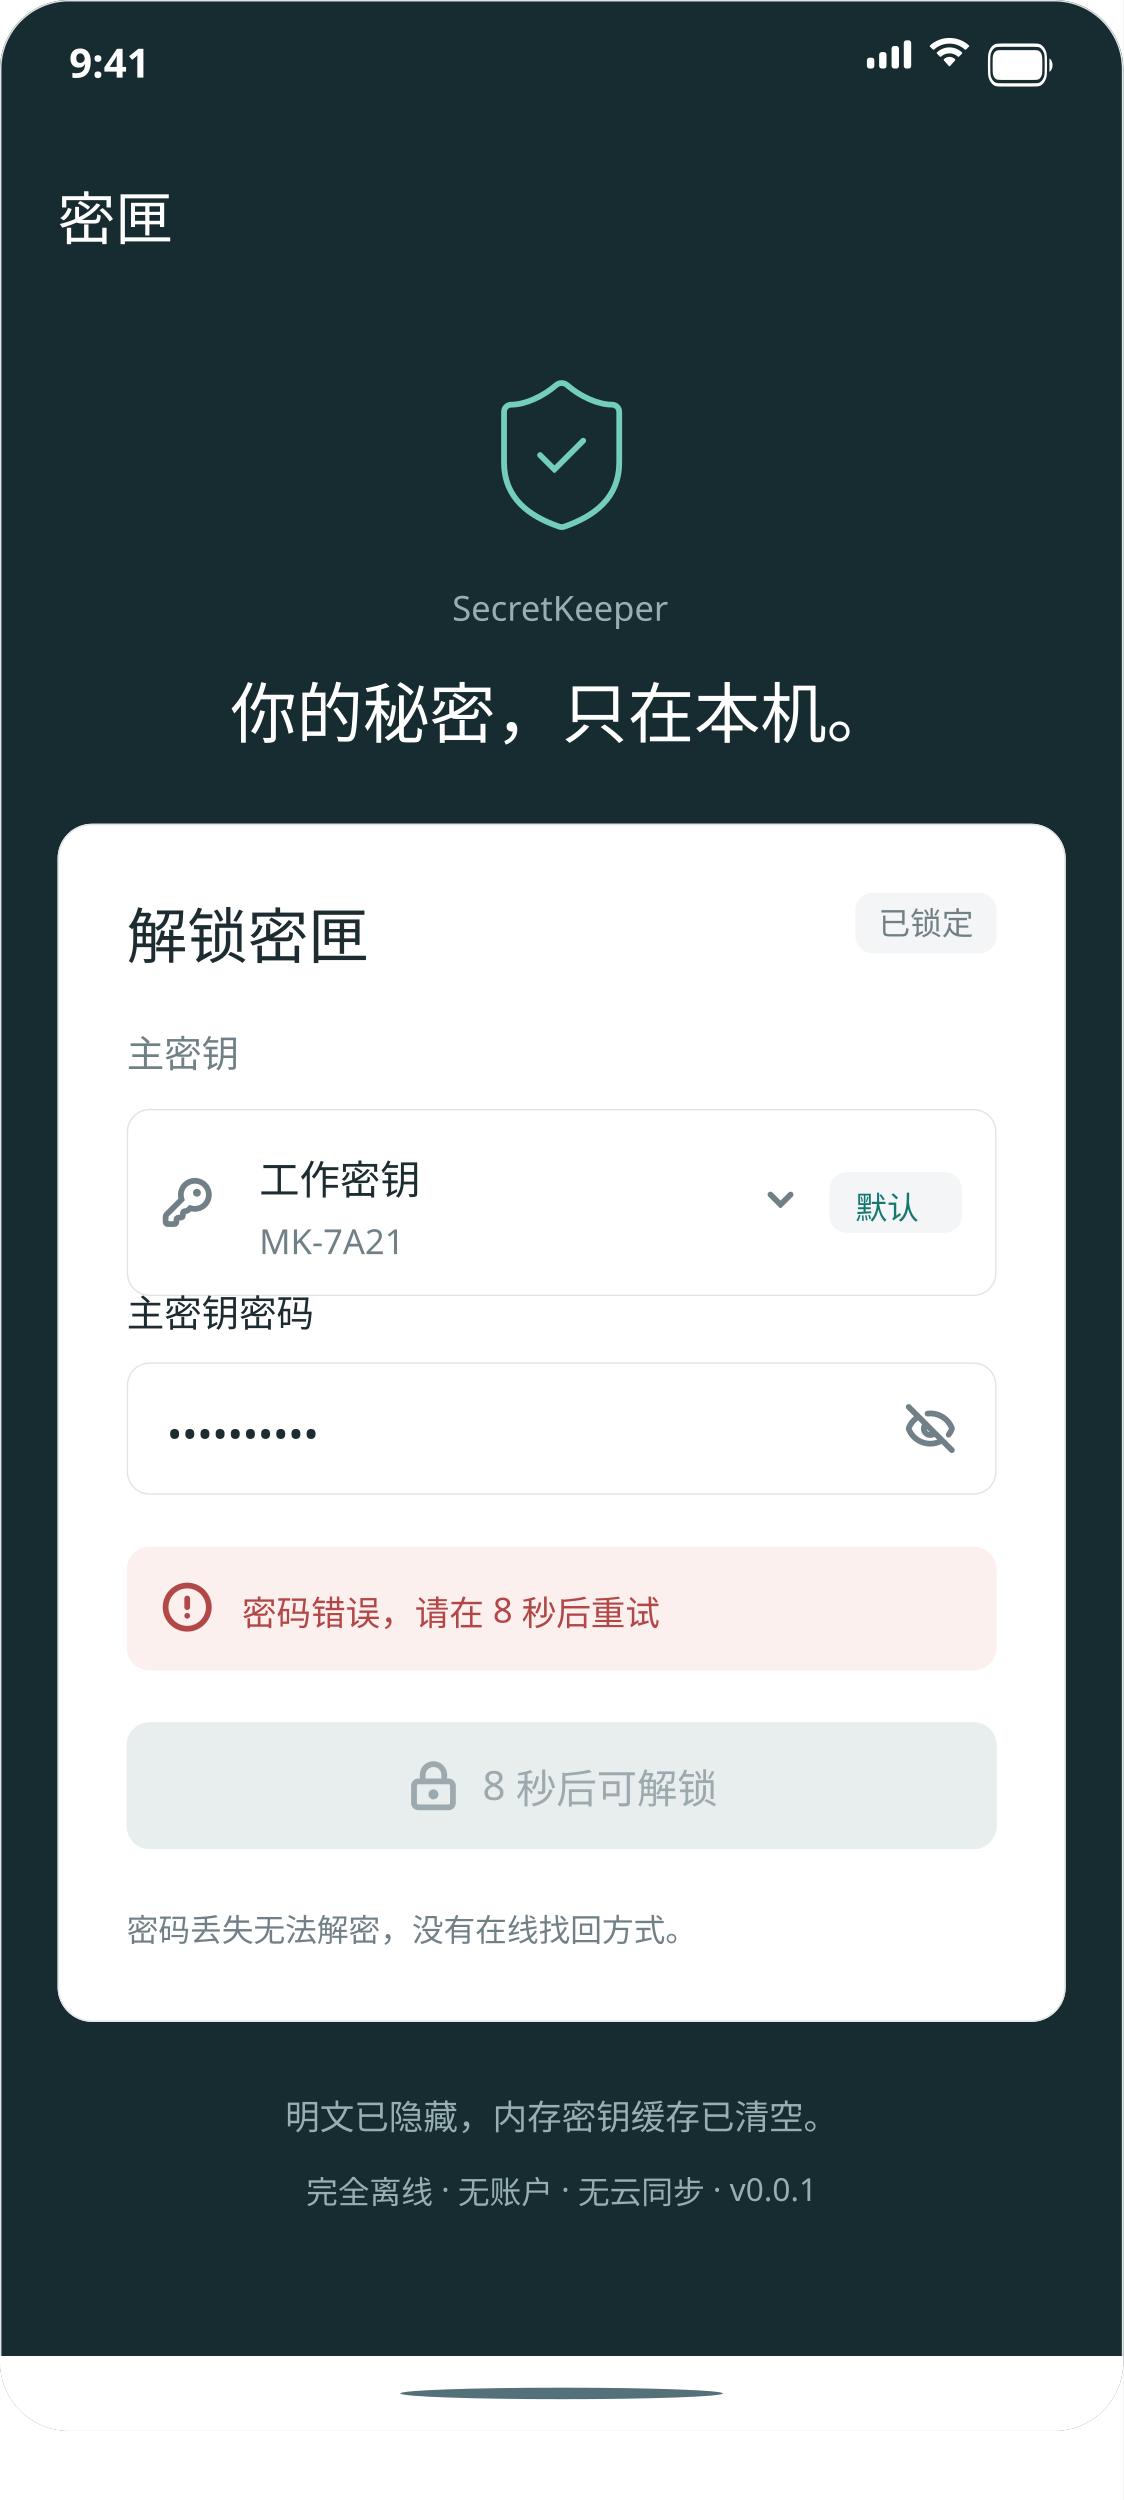
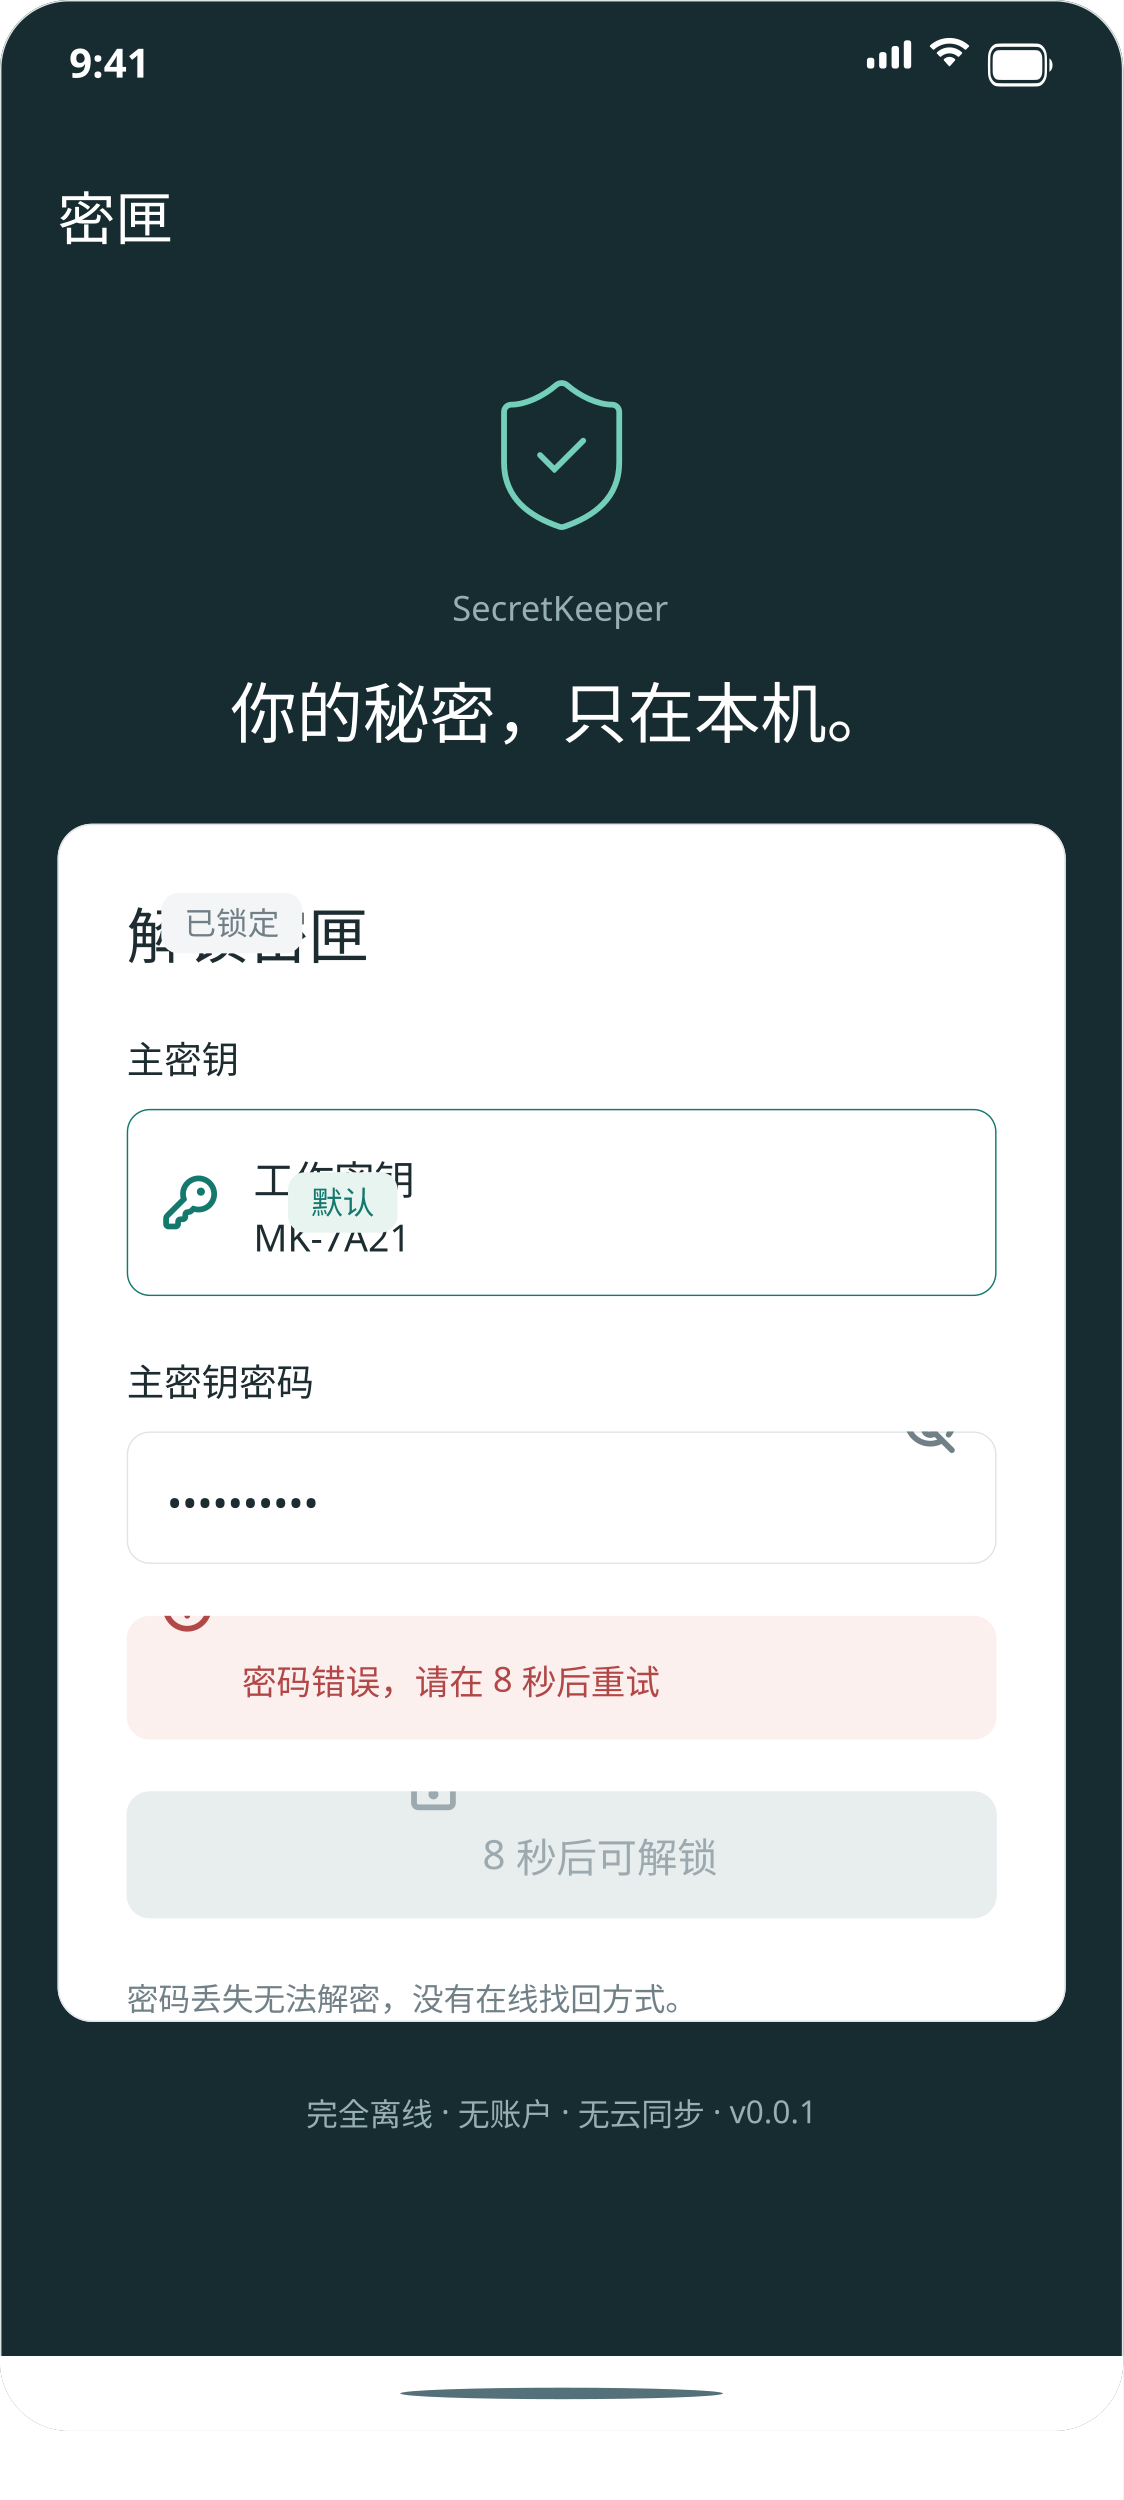
<svg xmlns="http://www.w3.org/2000/svg" width="390" height="868" viewBox="0 0 390 868">
  <defs>
-     <clipPath id="clip-327821x910">
+     <clipPath id="clip-327821x906">
      <rect x="0" y="0" width="390" height="844" rx="24" />
    </clipPath>
-     <clipPath id="clip-327835x928">
+     <clipPath id="clip-327835x924">
      <rect x="20" y="286" width="350" height="416" rx="12" />
    </clipPath>
-     <clipPath id="clip-327838x931">
-       <rect x="297" y="310" width="49" height="21" rx="6" />
+     <clipPath id="clip-327838x927">
+       <rect x="56" y="310" width="49" height="21" rx="6" />
    </clipPath>
-     <clipPath id="clip-skr53719378x935">
+     <clipPath id="clip-328094x931">
      <rect x="44" y="385" width="302" height="65" rx="8" />
    </clipPath>
-     <clipPath id="clip-skr29319596x940">
-       <rect x="288" y="407" width="46" height="21" rx="6" />
+     <clipPath id="clip-328099x937">
+       <rect x="100" y="407" width="38" height="21" rx="6" />
    </clipPath>
-     <clipPath id="clip-327846x946">
-       <rect x="44" y="473" width="302" height="46" rx="8" />
+     <clipPath id="clip-327846x943">
+       <rect x="44" y="497" width="302" height="46" rx="8" />
    </clipPath>
-     <clipPath id="clip-327849x950">
-       <rect x="44" y="537" width="302" height="43" rx="8" />
+     <clipPath id="clip-327849x947">
+       <rect x="44" y="561" width="302" height="43" rx="8" />
    </clipPath>
-     <clipPath id="clip-327853x955">
-       <rect x="44" y="598" width="302" height="44" rx="8" />
+     <clipPath id="clip-327853x952">
+       <rect x="44" y="622" width="302" height="44" rx="8" />
    </clipPath>
-     <clipPath id="clip-327861x964">
+     <clipPath id="clip-327861x960">
      <rect x="139" y="829" width="112" height="4" rx="100" />
    </clipPath>
  </defs>
  <rect width="390" height="868" fill="#FFFFFF" />
-   <g clip-path="url(#clip-327821x910)">
+   <g clip-path="url(#clip-327821x906)">
    <rect x="0" y="0" width="390" height="844" rx="24" fill="#172C31" stroke="#DFE5E7" stroke-width="1" />
    <rect x="0" y="0" width="390" height="44" rx="0" fill="none" />
    <text font-family="Noto Sans SC, sans-serif" font-size="14" font-weight="700" fill="#FFFFFF" text-anchor="start" x="24" y="26.94">9:41</text>
    <rect x="301" y="10.5" width="65" height="23" rx="0" fill="none" />
    <rect x="301" y="10.5" width="16" height="16" rx="0" fill="none" />
    <path d="M15.36 0.917C15.36 0.411 14.978 0 14.507 0L13.653 0C13.182 0 12.8 0.411 12.8 0.917L12.8 8.865C12.8 9.372 13.182 9.782 13.653 9.782L14.507 9.782C14.978 9.782 15.36 9.372 15.36 8.865L15.36 0.917ZM9.413 1.956L10.266 1.956C10.737 1.956 11.119 2.377 11.119 2.896L11.119 8.843C11.119 9.362 10.737 9.782 10.266 9.782L9.413 9.782C8.941 9.782 8.559 9.362 8.559 8.843L8.559 2.896C8.559 2.377 8.941 1.956 9.413 1.956ZM5.947 4.076L5.094 4.076C4.623 4.076 4.241 4.502 4.241 5.027L4.241 8.831C4.241 9.357 4.623 9.782 5.094 9.782L5.947 9.782C6.419 9.782 6.801 9.357 6.801 8.831L6.801 5.027C6.801 4.502 6.419 4.076 5.947 4.076ZM1.707 6.032L0.853 6.032C0.382 6.032 0 6.452 0 6.97L0 8.845C0 9.363 0.382 9.782 0.853 9.782L1.707 9.782C2.178 9.782 2.56 9.363 2.56 8.845L2.56 6.97C2.56 6.452 2.178 6.032 1.707 6.032Z" transform="translate(301,14.0088)" fill="#FFFFFF" />
    <rect x="322" y="10.5" width="16" height="16" rx="0" fill="none" />
    <path d="M6.857 1.973C8.847 1.973 10.76 2.711 12.202 4.034C12.311 4.136 12.485 4.134 12.591 4.031L13.629 3.02C13.684 2.967 13.714 2.896 13.713 2.822C13.713 2.748 13.682 2.677 13.627 2.625C9.842 -0.875 3.871 -0.875 0.086 2.625C0.032 2.677 0.001 2.748 6.29944e-06 2.822C-0.001 2.896 0.03 2.967 0.084 3.02L1.122 4.031C1.229 4.135 1.403 4.136 1.511 4.034C2.953 2.711 4.867 1.973 6.857 1.973ZM6.854 5.349C7.94 5.349 8.987 5.759 9.792 6.498C9.901 6.603 10.073 6.601 10.179 6.493L11.209 5.437C11.263 5.382 11.293 5.307 11.292 5.229C11.291 5.151 11.26 5.076 11.204 5.022C8.753 2.709 4.957 2.709 2.506 5.022C2.451 5.076 2.419 5.151 2.419 5.229C2.418 5.307 2.448 5.382 2.503 5.437L3.532 6.493C3.638 6.601 3.81 6.603 3.919 6.498C4.723 5.759 5.769 5.35 6.854 5.349ZM8.874 7.584C8.875 7.668 8.846 7.75 8.792 7.809L7.051 9.772C7 9.83 6.93 9.863 6.857 9.863C6.785 9.863 6.715 9.83 6.664 9.772L4.922 7.809C4.869 7.75 4.839 7.668 4.841 7.584C4.842 7.5 4.875 7.42 4.931 7.363C6.043 6.312 7.672 6.312 8.784 7.363C8.84 7.42 8.872 7.5 8.874 7.584Z" transform="translate(322.8,13.1688)" fill="#FFFFFF" />
    <rect x="343" y="10.5" width="23" height="23" rx="0" fill="none" />
    <path d="M15.196 0C16.881 0 17.723 0 18.385 0.394C19.227 0.895 19.896 1.833 20.254 3.011C20.535 3.938 20.536 5.117 20.536 7.475C20.536 9.833 20.535 11.012 20.254 11.939L20.184 12.157C19.812 13.233 19.174 14.086 18.385 14.556L18.258 14.626C17.614 14.95 16.775 14.95 15.196 14.95L5.339 14.95L4.223 14.944C3.245 14.926 2.647 14.851 2.151 14.556C1.362 14.086 0.724 13.233 0.352 12.157L0.282 11.939C0 11.012 0 9.833 0 7.475C0 5.265 8.81542e-05 4.09 0.232 3.188L0.282 3.011C0.617 1.906 1.227 1.013 1.995 0.493L2.151 0.394C2.647 0.099 3.245 0.024 4.223 0.006L5.339 0L15.196 0ZM5.339 1.15C4.486 1.15 3.887 1.15 3.419 1.196C2.958 1.241 2.684 1.326 2.472 1.452C1.826 1.836 1.312 2.557 1.037 3.461C0.947 3.758 0.886 4.141 0.854 4.786C0.822 5.442 0.821 6.28 0.821 7.475C0.821 8.67 0.822 9.508 0.854 10.164C0.886 10.809 0.947 11.192 1.037 11.489C1.312 12.393 1.826 13.114 2.472 13.498C2.684 13.624 2.958 13.709 3.419 13.754C3.887 13.8 4.486 13.8 5.339 13.8L15.196 13.8C16.05 13.8 16.648 13.8 17.117 13.754C17.578 13.709 17.851 13.624 18.063 13.498C18.709 13.114 19.224 12.393 19.498 11.489C19.588 11.192 19.649 10.809 19.681 10.164C19.714 9.508 19.714 8.67 19.714 7.475C19.714 6.28 19.714 5.442 19.681 4.786C19.649 4.141 19.588 3.758 19.498 3.461C19.224 2.557 18.709 1.836 18.063 1.452C17.851 1.326 17.578 1.241 17.117 1.196C16.648 1.15 16.05 1.15 15.196 1.15L5.339 1.15ZM15.607 2.3C16.757 2.3 17.332 2.3 17.771 2.613C18.158 2.889 18.472 3.329 18.669 3.87C18.893 4.485 18.893 5.29 18.893 6.9L18.893 8.05C18.893 9.66 18.893 10.465 18.669 11.08C18.472 11.621 18.158 12.061 17.771 12.337C17.332 12.65 16.757 12.65 15.607 12.65L4.929 12.65C3.779 12.65 3.204 12.65 2.764 12.337C2.378 12.061 2.064 11.621 1.867 11.08C1.643 10.465 1.643 9.66 1.643 8.05L1.643 6.9C1.643 5.29 1.643 4.485 1.867 3.87C2.064 3.329 2.378 2.889 2.764 2.613C3.204 2.3 3.779 2.3 4.929 2.3L15.607 2.3ZM21.357 5.175C22.018 5.572 22.448 6.496 22.448 7.519C22.448 8.542 22.018 9.464 21.357 9.861L21.357 5.175Z" transform="translate(343,15.1)" fill="#FFFFFF" />
    <rect x="0" y="44" width="390" height="64" rx="0" fill="none" />
    <text font-family="Noto Sans SC, sans-serif" font-size="20" font-weight="400" fill="#FFFFFF" text-anchor="start" x="20" y="83.2">密匣</text>
    <rect x="0" y="108" width="390" height="710" rx="0" fill="none" />
    <rect x="20" y="116" width="350" height="154" rx="0" fill="none" />
    <rect x="165" y="128" width="60" height="60" rx="0" fill="none" />
    <path d="M12.852 24.647C12.657 24.452 12.341 24.452 12.145 24.647C11.95 24.843 11.95 25.159 12.145 25.354L12.499 25.001L12.852 24.647ZM17.498 30.001L17.145 30.355L17.498 30.708L17.852 30.355L17.498 30.001ZM27.851 20.354C28.046 20.159 28.046 19.842 27.851 19.647C27.655 19.452 27.339 19.452 27.144 19.647L27.497 20.001L27.851 20.354ZM20.848 49.878L21.008 50.351L21.012 50.35L20.848 49.878ZM19.173 49.853L19.348 49.384L19.336 49.38L19.173 49.853ZM2.5 7.501L2.5 8.001L2.5 7.501ZM18.098 0.701L17.773 0.321L17.769 0.325L18.098 0.701ZM21.898 0.701L22.227 0.325L22.223 0.321L21.898 0.701ZM12.499 25.001L12.145 25.354L17.145 30.355L17.498 30.001L17.852 29.647L12.852 24.647L12.499 25.001ZM17.498 30.001L17.852 30.355L27.851 20.354L27.497 20.001L27.144 19.647L17.145 29.647L17.498 30.001ZM39.996 27.502L39.496 27.502C39.496 33.62 37.361 38.183 33.964 41.669C30.553 45.169 25.847 47.605 20.683 49.406L20.848 49.878L21.012 50.35C26.248 48.525 31.116 46.023 34.68 42.367C38.257 38.697 40.496 33.884 40.496 27.502L39.996 27.502ZM20.848 49.878L20.687 49.404C20.252 49.552 19.779 49.545 19.348 49.384L19.173 49.853L18.998 50.321C19.645 50.562 20.355 50.573 21.008 50.351L20.848 49.878ZM19.173 49.853L19.336 49.38C14.161 47.593 9.449 45.162 6.035 41.666C2.635 38.183 0.5 33.62 0.5 27.502L0 27.502L-0.5 27.502C-0.5 33.884 1.739 38.697 5.32 42.364C8.887 46.018 13.762 48.513 19.01 50.325L19.173 49.853ZM0 27.502L0.5 27.502L0.5 10.001L0 10.001L-0.5 10.001L-0.5 27.502L0 27.502ZM0 10.001L0.5 10.001C0.5 9.471 0.711 8.962 1.086 8.587L0.732 8.234L0.379 7.88C-0.184 8.443 -0.5 9.206 -0.5 10.001L0 10.001ZM0.732 8.234L1.086 8.587C1.461 8.212 1.969 8.001 2.5 8.001L2.5 7.501L2.5 7.001C1.704 7.001 0.941 7.317 0.379 7.88L0.732 8.234ZM2.5 7.501L2.5 8.001C7.661 8.001 14.023 4.926 18.427 1.078L18.098 0.701L17.769 0.325C13.474 4.077 7.337 7.001 2.5 7.001L2.5 7.501ZM18.098 0.701L18.423 1.081C18.862 0.706 19.421 0.5 19.998 0.5L19.998 0L19.998 -0.5C19.182 -0.5 18.393 -0.209 17.773 0.321L18.098 0.701ZM19.998 0L19.998 0.5C20.575 0.5 21.134 0.706 21.573 1.081L21.898 0.701L22.223 0.321C21.602 -0.209 20.814 -0.5 19.998 -0.5L19.998 0ZM21.898 0.701L21.569 1.078C25.998 4.951 32.335 8.001 37.496 8.001L37.496 7.501L37.496 7.001C32.658 7.001 26.546 4.102 22.227 0.325L21.898 0.701ZM37.496 7.501L37.496 8.001C38.027 8.001 38.535 8.212 38.91 8.587L39.264 8.234L39.617 7.88C39.055 7.317 38.292 7.001 37.496 7.001L37.496 7.501ZM39.264 8.234L38.91 8.587C39.285 8.962 39.496 9.471 39.496 10.001L39.996 10.001L40.496 10.001C40.496 9.206 40.18 8.443 39.617 7.88L39.264 8.234ZM39.996 10.001L39.496 10.001L39.496 27.502L39.996 27.502L40.496 27.502L40.496 10.001L39.996 10.001Z" transform="translate(175.002,132.998)" fill="none" stroke="#74CFBA" stroke-width="1" stroke-linecap="round" stroke-linejoin="round" />
    <text font-family="Noto Sans SC, sans-serif" font-size="12" font-weight="400" fill="#96AFB3" text-anchor="start" x="157" y="215.52">SecretKeeper</text>
    <text font-family="Noto Sans SC, sans-serif" font-size="23" font-weight="400" fill="#FFFFFF" text-anchor="middle" x="195" y="256.08">你的秘密，只在本机。</text>
-     <g clip-path="url(#clip-327835x928)">
+     <g clip-path="url(#clip-327835x924)">
      <rect x="20" y="286" width="350" height="416" rx="12" fill="#FFFFFF" stroke="#DFE5E7" stroke-width="1" />
      <rect x="44" y="310" width="302" height="28" rx="0" fill="none" />
      <text font-family="Noto Sans SC, sans-serif" font-size="21" font-weight="400" fill="#1D2C31" text-anchor="start" x="44" y="332.68">解锁密匣</text>
-       <g clip-path="url(#clip-327838x931)">
-         <rect x="297" y="310" width="49" height="21" rx="6" fill="#F3F5F6" />
-         <text font-family="Noto Sans SC, sans-serif" font-size="11" font-weight="400" fill="#718087" text-anchor="start" x="305" y="324.56">已锁定</text>
+       <g clip-path="url(#clip-327838x927)">
+         <rect x="56" y="310" width="49" height="21" rx="6" fill="#F3F5F6" />
+         <text font-family="Noto Sans SC, sans-serif" font-size="11" font-weight="400" fill="#718087" text-anchor="start" x="64" y="324.56">已锁定</text>
      </g>
      <rect x="44" y="356" width="302" height="94" rx="0" fill="none" />
-       <text font-family="Noto Sans SC, sans-serif" font-size="13" font-weight="400" fill="#718087" text-anchor="start" x="44" y="370.56">主密钥</text>
-       <g clip-path="url(#clip-skr53719378x935)">
-         <rect x="44" y="385" width="302" height="65" rx="8" fill="#FFFFFF" stroke="#DFE5E7" stroke-width="1" />
-         <rect x="56" y="408.5" width="18" height="18" rx="0" fill="none" />
-         <path d="M0.44 11.59L0.793 11.944L0.793 11.944L0.44 11.59ZM0 12.651L-0.5 12.651L-0.5 12.651L0 12.651ZM0 14.28L-0.5 14.28L0 14.28ZM6.88 10.53L6.88 11.03L6.88 11.03L6.88 10.53ZM7.94 10.09L7.587 9.737L7.587 9.737L7.94 10.09ZM8.551 9.48L8.715 9.007L8.419 8.904L8.197 9.126L8.551 9.48ZM5.55 6.479L5.904 6.833L6.126 6.611L6.023 6.315L5.55 6.479ZM0.44 11.59L0.086 11.237C-0.289 11.612 -0.5 12.12 -0.5 12.651L0 12.651L0.5 12.651C0.5 12.386 0.605 12.131 0.793 11.944L0.44 11.59ZM0 12.651L-0.5 12.651L-0.5 14.28L0 14.28L0.5 14.28L0.5 12.651L0 12.651ZM0 14.28L-0.5 14.28C-0.5 14.611 -0.368 14.929 -0.134 15.164L0.22 14.81L0.573 14.457C0.526 14.41 0.5 14.346 0.5 14.28L0 14.28ZM0.22 14.81L-0.134 15.164C0.101 15.398 0.419 15.53 0.75 15.53L0.75 15.03L0.75 14.53C0.684 14.53 0.62 14.504 0.573 14.457L0.22 14.81ZM0.75 15.03L0.75 15.53L3 15.53L3 15.03L3 14.53L0.75 14.53L0.75 15.03ZM3 15.03L3 15.53C3.332 15.53 3.65 15.398 3.884 15.164L3.531 14.81L3.177 14.457C3.13 14.504 3.067 14.53 3 14.53L3 15.03ZM3.531 14.81L3.884 15.164C4.119 14.929 4.25 14.611 4.25 14.28L3.75 14.28L3.25 14.28C3.25 14.346 3.224 14.41 3.177 14.457L3.531 14.81ZM3.75 14.28L4.25 14.28L4.25 13.53L3.75 13.53L3.25 13.53L3.25 14.28L3.75 14.28ZM3.75 13.53L4.25 13.53C4.25 13.463 4.277 13.4 4.324 13.353L3.97 12.999L3.616 12.646C3.382 12.88 3.25 13.198 3.25 13.53L3.75 13.53ZM3.97 12.999L4.324 13.353C4.37 13.306 4.434 13.28 4.5 13.28L4.5 12.78L4.5 12.28C4.169 12.28 3.851 12.412 3.616 12.646L3.97 12.999ZM4.5 12.78L4.5 13.28L5.25 13.28L5.25 12.78L5.25 12.28L4.5 12.28L4.5 12.78ZM5.25 12.78L5.25 13.28C5.582 13.28 5.9 13.148 6.134 12.914L5.781 12.56L5.427 12.207C5.38 12.254 5.317 12.28 5.25 12.28L5.25 12.78ZM5.781 12.56L6.134 12.914C6.369 12.679 6.501 12.361 6.501 12.03L6.001 12.03L5.501 12.03C5.501 12.096 5.474 12.16 5.427 12.207L5.781 12.56ZM6.001 12.03L6.501 12.03L6.501 11.28L6.001 11.28L5.501 11.28L5.501 12.03L6.001 12.03ZM6.001 11.28L6.501 11.28C6.501 11.213 6.527 11.15 6.574 11.103L6.22 10.749L5.867 10.396C5.632 10.63 5.501 10.948 5.501 11.28L6.001 11.28ZM6.22 10.749L6.574 11.103C6.621 11.056 6.684 11.03 6.751 11.03L6.751 10.53L6.751 10.03C6.419 10.03 6.101 10.161 5.867 10.396L6.22 10.749ZM6.751 10.53L6.751 11.03L6.88 11.03L6.88 10.53L6.88 10.03L6.751 10.03L6.751 10.53ZM6.88 10.53L6.88 11.03C7.41 11.03 7.919 10.819 8.294 10.444L7.94 10.09L7.587 9.737C7.399 9.924 7.145 10.03 6.88 10.03L6.88 10.53ZM7.94 10.09L8.294 10.444L8.904 9.833L8.551 9.48L8.197 9.126L7.587 9.737L7.94 10.09ZM8.551 9.48L8.386 9.952C9.536 10.352 10.787 10.351 11.935 9.947L11.77 9.476L11.604 9.004C10.669 9.332 9.651 9.333 8.715 9.007L8.551 9.48ZM11.77 9.476L11.935 9.947C13.084 9.544 14.061 8.763 14.708 7.732L14.284 7.466L13.861 7.201C13.335 8.04 12.539 8.676 11.604 9.004L11.77 9.476ZM14.284 7.466L14.708 7.732C15.355 6.701 15.633 5.481 15.496 4.272L14.999 4.328L14.502 4.384C14.614 5.368 14.387 6.362 13.861 7.201L14.284 7.466ZM14.999 4.328L15.496 4.272C15.359 3.062 14.816 1.935 13.956 1.074L13.602 1.428L13.248 1.782C13.949 2.482 14.391 3.4 14.502 4.384L14.999 4.328ZM13.602 1.428L13.956 1.074C13.095 0.214 11.968 -0.329 10.758 -0.466L10.702 0.031L10.646 0.528C11.63 0.639 12.548 1.081 13.248 1.782L13.602 1.428ZM10.702 0.031L10.758 -0.466C9.549 -0.603 8.329 -0.325 7.298 0.322L7.564 0.745L7.829 1.169C8.668 0.643 9.662 0.416 10.646 0.528L10.702 0.031ZM7.564 0.745L7.298 0.322C6.267 0.969 5.486 1.946 5.083 3.095L5.554 3.26L6.026 3.426C6.354 2.491 6.99 1.696 7.829 1.169L7.564 0.745ZM5.554 3.26L5.083 3.095C4.679 4.243 4.678 5.494 5.078 6.644L5.55 6.479L6.023 6.315C5.697 5.379 5.698 4.361 6.026 3.426L5.554 3.26ZM5.55 6.479L5.197 6.126L0.086 11.237L0.44 11.59L0.793 11.944L5.904 6.833L5.55 6.479ZM11.251 4.154L10.751 4.154C10.751 4.085 10.807 4.029 10.876 4.029L10.876 4.529L10.876 5.029C11.359 5.029 11.751 4.637 11.751 4.154L11.251 4.154ZM10.876 4.529L10.876 4.029C10.945 4.029 11.001 4.085 11.001 4.154L10.501 4.154L10.001 4.154C10.001 4.637 10.393 5.029 10.876 5.029L10.876 4.529ZM10.501 4.154L11.001 4.154C11.001 4.223 10.945 4.279 10.876 4.279L10.876 3.779L10.876 3.279C10.393 3.279 10.001 3.671 10.001 4.154L10.501 4.154ZM10.876 3.779L10.876 4.279C10.807 4.279 10.751 4.223 10.751 4.154L11.251 4.154L11.751 4.154C11.751 3.671 11.359 3.279 10.876 3.279L10.876 3.779Z" transform="translate(57.4994,409.971)" fill="none" stroke="#718087" stroke-width="1" stroke-linecap="round" stroke-linejoin="round" />
-         <text font-family="Noto Sans SC, sans-serif" font-size="14" font-weight="400" fill="#1D2C31" text-anchor="start" x="90" y="414.68">工作密钥</text>
-         <text font-family="Noto Sans SC, sans-serif" font-size="12" font-weight="400" fill="#718087" text-anchor="start" x="90" y="435.44">MK-7A21</text>
-         <g clip-path="url(#clip-skr29319596x940)">
-           <rect x="288" y="407" width="46" height="21" rx="6" fill="#F3F5F6" />
-           <text font-family="Noto Sans SC, sans-serif" font-size="11" font-weight="400" fill="#14786E" text-anchor="start" x="297" y="423.32">默认</text>
+       <text font-family="Noto Sans SC, sans-serif" font-size="13" font-weight="400" fill="#1D2C31" text-anchor="start" x="44" y="372.64">主密钥</text>
+       <g clip-path="url(#clip-328094x931)">
+         <rect x="44" y="385" width="302" height="65" rx="8" fill="#FFFFFF" stroke="#14786D" stroke-width="1" />
+         <rect x="56" y="407.5" width="20" height="20" rx="0" fill="none" />
+         <path d="M0.488 12.878L0.842 13.232L0.842 13.232L0.488 12.878ZM0 14.056L-0.5 14.056L-0.5 14.056L0 14.056ZM0 15.867L-0.5 15.867L0 15.867ZM7.644 11.7L7.644 12.2L7.644 12.2L7.644 11.7ZM8.822 11.211L8.469 10.858L8.469 10.858L8.822 11.211ZM9.501 10.533L9.665 10.061L9.369 9.957L9.147 10.179L9.501 10.533ZM6.167 7.199L6.521 7.553L6.743 7.331L6.639 7.035L6.167 7.199ZM0.488 12.878L0.135 12.524C-0.272 12.931 -0.5 13.482 -0.5 14.056L0 14.056L0.5 14.056C0.5 13.747 0.623 13.45 0.842 13.232L0.488 12.878ZM0 14.056L-0.5 14.056L-0.5 15.867L0 15.867L0.5 15.867L0.5 14.056L0 14.056ZM0 15.867L-0.5 15.867C-0.5 16.22 -0.36 16.559 -0.109 16.809L0.244 16.456L0.598 16.102C0.535 16.04 0.5 15.955 0.5 15.867L0 15.867ZM0.244 16.456L-0.109 16.809C0.141 17.059 0.48 17.2 0.833 17.2L0.833 16.7L0.833 16.2C0.745 16.2 0.66 16.165 0.598 16.102L0.244 16.456ZM0.833 16.7L0.833 17.2L3.334 17.2L3.334 16.7L3.334 16.2L0.833 16.2L0.833 16.7ZM3.334 16.7L3.334 17.2C3.687 17.2 4.026 17.059 4.276 16.809L3.923 16.456L3.569 16.102C3.507 16.165 3.422 16.2 3.334 16.2L3.334 16.7ZM3.923 16.456L4.276 16.809C4.527 16.559 4.667 16.22 4.667 15.867L4.167 15.867L3.667 15.867C3.667 15.955 3.632 16.04 3.569 16.102L3.923 16.456ZM4.167 15.867L4.667 15.867L4.667 15.033L4.167 15.033L3.667 15.033L3.667 15.867L4.167 15.867ZM4.167 15.033L4.667 15.033C4.667 14.945 4.702 14.86 4.765 14.797L4.411 14.444L4.058 14.09C3.808 14.34 3.667 14.68 3.667 15.033L4.167 15.033ZM4.411 14.444L4.765 14.797C4.827 14.735 4.912 14.7 5 14.7L5 14.2L5 13.7C4.647 13.7 4.308 13.84 4.058 14.09L4.411 14.444ZM5 14.2L5 14.7L5.834 14.7L5.834 14.2L5.834 13.7L5 13.7L5 14.2ZM5.834 14.2L5.834 14.7C6.187 14.7 6.527 14.559 6.777 14.309L6.423 13.956L6.07 13.602C6.007 13.665 5.922 13.7 5.834 13.7L5.834 14.2ZM6.423 13.956L6.777 14.309C7.027 14.059 7.167 13.72 7.167 13.366L6.667 13.366L6.167 13.366C6.167 13.455 6.132 13.54 6.07 13.602L6.423 13.956ZM6.667 13.366L7.167 13.366L7.167 12.533L6.667 12.533L6.167 12.533L6.167 13.366L6.667 13.366ZM6.667 12.533L7.167 12.533C7.167 12.444 7.202 12.36 7.265 12.297L6.911 11.944L6.558 11.59C6.308 11.84 6.167 12.179 6.167 12.533L6.667 12.533ZM6.911 11.944L7.265 12.297C7.327 12.235 7.412 12.2 7.501 12.2L7.501 11.7L7.501 11.2C7.147 11.2 6.808 11.34 6.558 11.59L6.911 11.944ZM7.501 11.7L7.501 12.2L7.644 12.2L7.644 11.7L7.644 11.2L7.501 11.2L7.501 11.7ZM7.644 11.7L7.644 12.2C8.219 12.199 8.77 11.971 9.176 11.565L8.822 11.211L8.469 10.858C8.25 11.076 7.953 11.2 7.644 11.2L7.644 11.7ZM8.822 11.211L9.176 11.565L9.854 10.886L9.501 10.533L9.147 10.179L8.469 10.858L8.822 11.211ZM9.501 10.533L9.336 11.005C10.602 11.446 11.979 11.444 13.243 11L13.077 10.528L12.912 10.057C11.861 10.425 10.717 10.427 9.665 10.061L9.501 10.533ZM13.077 10.528L13.243 11C14.507 10.556 15.583 9.697 16.295 8.562L15.872 8.296L15.448 8.03C14.857 8.973 13.962 9.688 12.912 10.057L13.077 10.528ZM15.872 8.296L16.295 8.562C17.007 7.427 17.313 6.084 17.163 4.753L16.666 4.809L16.169 4.865C16.294 5.971 16.04 7.087 15.448 8.03L15.872 8.296ZM16.666 4.809L17.163 4.753C17.012 3.421 16.414 2.18 15.467 1.233L15.113 1.587L14.76 1.94C15.547 2.727 16.044 3.759 16.169 4.865L16.666 4.809ZM15.113 1.587L15.467 1.233C14.52 0.286 13.279 -0.312 11.947 -0.463L11.891 0.034L11.835 0.531C12.941 0.656 13.973 1.153 14.76 1.94L15.113 1.587ZM11.891 0.034L11.947 -0.463C10.616 -0.613 9.273 -0.307 8.138 0.405L8.404 0.828L8.67 1.252C9.613 0.66 10.729 0.406 11.835 0.531L11.891 0.034ZM8.404 0.828L8.138 0.405C7.003 1.117 6.144 2.193 5.7 3.457L6.172 3.623L6.643 3.788C7.012 2.738 7.727 1.844 8.67 1.252L8.404 0.828ZM6.172 3.623L5.7 3.457C5.256 4.721 5.254 6.098 5.695 7.364L6.167 7.199L6.639 7.035C6.273 5.983 6.275 4.839 6.643 3.788L6.172 3.623ZM6.167 7.199L5.814 6.846L0.135 12.524L0.488 12.878L0.842 13.232L6.521 7.553L6.167 7.199ZM12.501 4.615L12.001 4.615C12.001 4.569 12.038 4.532 12.084 4.532L12.084 5.032L12.084 5.532C12.591 5.532 13.001 5.122 13.001 4.615L12.501 4.615ZM12.084 5.032L12.084 4.532C12.13 4.532 12.168 4.569 12.168 4.615L11.668 4.615L11.168 4.615C11.168 5.122 11.578 5.532 12.084 5.532L12.084 5.032ZM11.668 4.615L12.168 4.615C12.168 4.661 12.13 4.699 12.084 4.699L12.084 4.199L12.084 3.699C11.578 3.699 11.168 4.109 11.168 4.615L11.668 4.615ZM12.084 4.199L12.084 4.699C12.038 4.699 12.001 4.661 12.001 4.615L12.501 4.615L13.001 4.615C13.001 4.109 12.591 3.699 12.084 3.699L12.084 4.199Z" transform="translate(57.666,409.134)" fill="none" stroke="#14786D" stroke-width="1" stroke-linecap="round" stroke-linejoin="round" />
+         <rect x="88" y="397" width="0" height="41" rx="0" fill="none" />
+         <text font-family="Noto Sans SC, sans-serif" font-size="14" font-weight="400" fill="#1D2C31" text-anchor="start" x="88" y="414.92">工作密钥</text>
+         <text font-family="IBM Plex Mono, sans-serif" font-size="13" font-weight="500" fill="#1D2C31" text-anchor="start" x="88" y="434.52">MK-7A21</text>
+         <g clip-path="url(#clip-328099x937)">
+           <rect x="100" y="407" width="38" height="21" rx="6" fill="#E8F4F0" />
+           <text font-family="Noto Sans SC, sans-serif" font-size="11" font-weight="400" fill="#14786D" text-anchor="start" x="108" y="421.56">默认</text>
        </g>
-         <rect x="264" y="409.5" width="14" height="14" rx="0" fill="none" />
-         <path d="M0.354 -0.354C0.158 -0.549 -0.158 -0.549 -0.354 -0.354C-0.549 -0.158 -0.549 0.158 -0.354 0.354L0 0L0.354 -0.354ZM3.5 3.5L3.146 3.854L3.5 4.207L3.854 3.854L3.5 3.5ZM7.354 0.354C7.549 0.158 7.549 -0.158 7.354 -0.354C7.158 -0.549 6.842 -0.549 6.646 -0.354L7 0L7.354 0.354ZM0 0L-0.354 0.354L3.146 3.854L3.5 3.5L3.854 3.146L0.354 -0.354L0 0ZM3.5 3.5L3.854 3.854L7.354 0.354L7 0L6.646 -0.354L3.146 3.146L3.5 3.5Z" transform="translate(267.5,414.75)" fill="none" stroke="#718087" stroke-width="1" stroke-linecap="round" stroke-linejoin="round" />
+         <rect x="150" y="409.5" width="16" height="16" rx="0" fill="none" />
+         <path d="M0.354 -0.354C0.158 -0.549 -0.158 -0.549 -0.354 -0.354C-0.549 -0.158 -0.549 0.158 -0.354 0.354L0 0L0.354 -0.354ZM4 4L3.646 4.354L4 4.707L4.354 4.354L4 4ZM8.354 0.354C8.549 0.158 8.549 -0.158 8.354 -0.354C8.158 -0.549 7.842 -0.549 7.646 -0.354L8 0L8.354 0.354ZM0 0L-0.354 0.354L3.646 4.354L4 4L4.354 3.646L0.354 -0.354L0 0ZM4 4L4.354 4.354L8.354 0.354L8 0L7.646 -0.354L3.646 3.646L4 4Z" transform="translate(370,415.5)" fill="none" stroke="#718087" stroke-width="1" stroke-linecap="round" stroke-linejoin="round" />
      </g>
-       <rect x="44" y="444" width="302" height="75" rx="0" fill="none" />
-       <text font-family="Noto Sans SC, sans-serif" font-size="13" font-weight="400" fill="#1D2C31" text-anchor="start" x="44" y="460.64">主密钥密码</text>
-       <g clip-path="url(#clip-327846x946)">
-         <rect x="44" y="473" width="302" height="46" rx="8" fill="#FFFFFF" stroke="#DFE5E7" stroke-width="1" />
-         <text font-family="Noto Sans SC, sans-serif" font-size="14" font-weight="400" fill="#1D2C31" text-anchor="start" x="58" y="502.98">••••••••••</text>
-         <rect x="314" y="487" width="18" height="18" rx="0" fill="none" />
+       <rect x="44" y="468" width="302" height="75" rx="0" fill="none" />
+       <text font-family="Noto Sans SC, sans-serif" font-size="13" font-weight="400" fill="#1D2C31" text-anchor="start" x="44" y="484.64">主密钥密码</text>
+       <g clip-path="url(#clip-327846x943)">
+         <rect x="44" y="497" width="302" height="46" rx="8" fill="#FFFFFF" stroke="#DFE5E7" stroke-width="1" />
+         <text font-family="Noto Sans SC, sans-serif" font-size="14" font-weight="400" fill="#1D2C31" text-anchor="start" x="58" y="526.98">••••••••••</text>
+         <rect x="66" y="511" width="18" height="18" rx="0" fill="none" />
        <path d="M6.492 1.811C6.217 1.844 6.022 2.093 6.054 2.367C6.087 2.641 6.336 2.837 6.61 2.804L6.551 2.308L6.492 1.811ZM14.954 7.239L15.423 7.065L15.42 7.057L15.417 7.049L14.954 7.239ZM14.954 7.761L15.417 7.952L15.42 7.944L15.423 7.935L14.954 7.761ZM13.476 9.322C13.307 9.541 13.347 9.855 13.565 10.024C13.783 10.193 14.097 10.153 14.266 9.935L13.871 9.629L13.476 9.322ZM9.411 9.479C9.61 9.287 9.615 8.97 9.423 8.772C9.231 8.573 8.915 8.568 8.716 8.76L9.064 9.119L9.411 9.479ZM6.242 6.285C6.434 6.086 6.428 5.77 6.23 5.578C6.031 5.386 5.714 5.392 5.523 5.59L5.882 5.937L6.242 6.285ZM11.864 12.055C12.102 11.915 12.18 11.608 12.04 11.37C11.899 11.133 11.592 11.054 11.355 11.195L11.61 11.625L11.864 12.055ZM0.047 7.761L-0.422 7.935L-0.419 7.944L-0.415 7.952L0.047 7.761ZM0.047 7.239L-0.415 7.049L-0.419 7.057L-0.422 7.065L0.047 7.239ZM3.637 3.812C3.874 3.671 3.952 3.364 3.811 3.126C3.67 2.889 3.363 2.811 3.126 2.952L3.381 3.382L3.637 3.812ZM0.354 -0.354C0.159 -0.549 -0.158 -0.549 -0.353 -0.354C-0.548 -0.158 -0.548 0.158 -0.353 0.354L0.001 0L0.354 -0.354ZM14.647 15.355C14.842 15.55 15.159 15.55 15.354 15.355C15.549 15.159 15.549 14.843 15.354 14.648L15.001 15.001L14.647 15.355ZM6.551 2.308L6.61 2.804C8.248 2.609 9.906 2.955 11.329 3.79L11.582 3.359L11.835 2.928C10.224 1.982 8.347 1.59 6.492 1.811L6.551 2.308ZM11.582 3.359L11.329 3.79C12.752 4.626 13.863 5.904 14.492 7.43L14.954 7.239L15.417 7.049C14.705 5.321 13.447 3.874 11.835 2.928L11.582 3.359ZM14.954 7.239L14.486 7.413C14.506 7.469 14.506 7.531 14.486 7.587L14.954 7.761L15.423 7.935C15.527 7.655 15.527 7.346 15.423 7.065L14.954 7.239ZM14.954 7.761L14.492 7.571C14.234 8.197 13.892 8.787 13.476 9.322L13.871 9.629L14.266 9.935C14.737 9.329 15.124 8.662 15.417 7.952L14.954 7.761ZM9.064 9.119L8.716 8.76C8.386 9.078 7.944 9.255 7.485 9.251L7.481 9.751L7.477 10.251C8.198 10.257 8.892 9.98 9.411 9.479L9.064 9.119ZM7.481 9.751L7.485 9.251C7.027 9.247 6.588 9.063 6.263 8.738L5.91 9.092L5.556 9.445C6.066 9.955 6.756 10.245 7.477 10.251L7.481 9.751ZM5.91 9.092L6.263 8.738C5.939 8.414 5.755 7.975 5.751 7.516L5.251 7.52L4.751 7.525C4.757 8.246 5.046 8.935 5.556 9.445L5.91 9.092ZM5.251 7.52L5.751 7.516C5.747 7.057 5.923 6.615 6.242 6.285L5.882 5.937L5.523 5.59C5.022 6.109 4.745 6.804 4.751 7.525L5.251 7.52ZM11.61 11.625L11.355 11.195C10.421 11.748 9.38 12.093 8.302 12.208L8.355 12.705L8.408 13.203C9.629 13.072 10.808 12.681 11.864 12.055L11.61 11.625ZM8.355 12.705L8.302 12.208C7.223 12.323 6.133 12.205 5.104 11.861L4.946 12.335L4.787 12.809C5.952 13.199 7.187 13.333 8.408 13.203L8.355 12.705ZM4.946 12.335L5.104 11.861C4.075 11.517 3.133 10.956 2.34 10.216L1.999 10.582L1.657 10.947C2.555 11.785 3.622 12.42 4.787 12.809L4.946 12.335ZM1.999 10.582L2.34 10.216C1.547 9.476 0.923 8.574 0.509 7.571L0.047 7.761L-0.415 7.952C0.053 9.087 0.76 10.109 1.657 10.947L1.999 10.582ZM0.047 7.761L0.516 7.587C0.495 7.531 0.495 7.47 0.516 7.413L0.047 7.239L-0.422 7.065C-0.526 7.346 -0.526 7.655 -0.422 7.935L0.047 7.761ZM0.047 7.239L0.509 7.43C1.133 5.917 2.23 4.648 3.637 3.812L3.381 3.382L3.126 2.952C1.533 3.899 0.291 5.336 -0.415 7.049L0.047 7.239ZM0.001 0L-0.353 0.354L14.647 15.355L15.001 15.001L15.354 14.648L0.354 -0.354L0.001 0Z" transform="translate(315.499,488.499)" fill="none" stroke="#718087" stroke-width="1" stroke-linecap="round" stroke-linejoin="round" />
      </g>
-       <g clip-path="url(#clip-327849x950)">
-         <rect x="44" y="537" width="302" height="43" rx="8" fill="#FCF0EF" />
-         <rect x="56" y="549" width="18" height="18" rx="0" fill="none" />
+       <g clip-path="url(#clip-327849x947)">
+         <rect x="44" y="561" width="302" height="43" rx="8" fill="#FCF0EF" />
+         <rect x="56" y="573" width="18" height="18" rx="0" fill="none" />
        <path d="M8.001 4.5C8.001 4.224 7.777 4 7.501 4C7.224 4 7.001 4.224 7.001 4.5L7.501 4.5L8.001 4.5ZM7.001 7.501C7.001 7.777 7.224 8.001 7.501 8.001C7.777 8.001 8.001 7.777 8.001 7.501L7.501 7.501L7.001 7.501ZM7.501 10.001C7.224 10.001 7.001 10.225 7.001 10.501C7.001 10.777 7.224 11.001 7.501 11.001L7.501 10.501L7.501 10.001ZM7.508 11.001C7.784 11.001 8.008 10.777 8.008 10.501C8.008 10.225 7.784 10.001 7.508 10.001L7.508 10.501L7.508 11.001ZM7.501 4.5L7.001 4.5L7.001 7.501L7.501 7.501L8.001 7.501L8.001 4.5L7.501 4.5ZM7.501 10.501L7.501 11.001L7.508 11.001L7.508 10.501L7.508 10.001L7.501 10.001L7.501 10.501ZM15.001 7.501L14.501 7.501C14.501 11.367 11.367 14.501 7.501 14.501L7.501 15.001L7.501 15.501C11.919 15.501 15.501 11.919 15.501 7.501L15.001 7.501ZM7.501 15.001L7.501 14.501C3.634 14.501 0.5 11.367 0.5 7.501L0 7.501L-0.5 7.501C-0.5 11.919 3.082 15.501 7.501 15.501L7.501 15.001ZM0 7.501L0.5 7.501C0.5 3.634 3.634 0.5 7.501 0.5L7.501 0L7.501 -0.5C3.082 -0.5 -0.5 3.082 -0.5 7.501L0 7.501ZM7.501 0L7.501 0.5C11.367 0.5 14.501 3.634 14.501 7.501L15.001 7.501L15.501 7.501C15.501 3.082 11.919 -0.5 7.501 -0.5L7.501 0Z" transform="translate(57.4994,550.5)" fill="none" stroke="#B24747" stroke-width="1" stroke-linecap="round" stroke-linejoin="round" />
-         <rect x="84" y="549" width="250" height="19" rx="0" fill="none" />
-         <text font-family="Noto Sans SC, sans-serif" font-size="12" font-weight="400" fill="#B24747" text-anchor="start" x="84" y="564.36">密码错误，请在 8 秒后重试</text>
+         <rect x="84" y="573" width="0" height="19" rx="0" fill="none" />
+         <text font-family="Noto Sans SC, sans-serif" font-size="12" font-weight="400" fill="#B24747" text-anchor="start" x="84" y="588.36">密码错误，请在 8 秒后重试</text>
      </g>
-       <g clip-path="url(#clip-327853x955)">
-         <rect x="44" y="598" width="302" height="44" rx="8" fill="#E8EDEE" stroke="#E8EDEE" stroke-width="1" />
-         <rect x="141.5" y="611" width="18" height="18" rx="0" fill="none" />
+       <g clip-path="url(#clip-327853x952)">
+         <rect x="44" y="622" width="302" height="44" rx="8" fill="#E8EDEE" stroke="#E8EDEE" stroke-width="1" />
+         <rect x="141.5" y="635" width="18" height="18" rx="0" fill="none" />
        <path d="M2.5 6C2.5 6.277 2.724 6.5 3 6.5C3.276 6.5 3.5 6.277 3.5 6L3 6L2.5 6ZM3 3.75L2.5 3.75L3 3.75ZM6.75 0L6.75 -0.5L6.75 0ZM10 6C10 6.277 10.224 6.5 10.5 6.5C10.776 6.5 11 6.277 11 6L10.5 6L10 6ZM3 6L3.5 6L3.5 3.75L3 3.75L2.5 3.75L2.5 6L3 6ZM3 3.75L3.5 3.75C3.5 2.888 3.842 2.062 4.452 1.452L4.098 1.098L3.745 0.745C2.948 1.542 2.5 2.623 2.5 3.75L3 3.75ZM4.098 1.098L4.452 1.452C5.061 0.842 5.888 0.5 6.75 0.5L6.75 0L6.75 -0.5C5.623 -0.5 4.542 -0.052 3.745 0.745L4.098 1.098ZM6.75 0L6.75 0.5C7.612 0.5 8.439 0.842 9.048 1.452L9.402 1.098L9.755 0.745C8.958 -0.052 7.877 -0.5 6.75 -0.5L6.75 0ZM9.402 1.098L9.048 1.452C9.658 2.062 10 2.888 10 3.75L10.5 3.75L11 3.75C11 2.623 10.552 1.542 9.755 0.745L9.402 1.098ZM10.5 3.75L10 3.75L10 6L10.5 6L11 6L11 3.75L10.5 3.75ZM7.5 10.501L7 10.501C7 10.639 6.888 10.751 6.75 10.751L6.75 11.251L6.75 11.751C7.44 11.751 8 11.191 8 10.501L7.5 10.501ZM6.75 11.251L6.75 10.751C6.612 10.751 6.5 10.639 6.5 10.501L6 10.501L5.5 10.501C5.5 11.191 6.06 11.751 6.75 11.751L6.75 11.251ZM6 10.501L6.5 10.501C6.5 10.363 6.612 10.251 6.75 10.251L6.75 9.751L6.75 9.251C6.06 9.251 5.5 9.81 5.5 10.501L6 10.501ZM6.75 9.751L6.75 10.251C6.888 10.251 7 10.363 7 10.501L7.5 10.501L8 10.501C8 9.81 7.44 9.251 6.75 9.251L6.75 9.751ZM1.5 6L1.5 6.5L12 6.5L12 6L12 5.5L1.5 5.5L1.5 6ZM12 6L12 6.5C12.552 6.5 13 6.948 13 7.501L13.5 7.501L14 7.501C14 6.396 13.105 5.5 12 5.5L12 6ZM13.5 7.501L13 7.501L13 13.501L13.5 13.501L14 13.501L14 7.501L13.5 7.501ZM13.5 13.501L13 13.501C13 14.053 12.552 14.501 12 14.501L12 15.001L12 15.501C13.105 15.501 14 14.606 14 13.501L13.5 13.501ZM12 15.001L12 14.501L1.5 14.501L1.5 15.001L1.5 15.501L12 15.501L12 15.001ZM1.5 15.001L1.5 14.501C0.948 14.501 0.5 14.053 0.5 13.501L0 13.501L-0.5 13.501C-0.5 14.606 0.395 15.501 1.5 15.501L1.5 15.001ZM0 13.501L0.5 13.501L0.5 7.501L0 7.501L-0.5 7.501L-0.5 13.501L0 13.501ZM0 7.501L0.5 7.501C0.5 6.948 0.948 6.5 1.5 6.5L1.5 6L1.5 5.5C0.395 5.5 -0.5 6.396 -0.5 7.501L0 7.501Z" transform="translate(143.75,612.5)" fill="none" stroke="#9CA9AE" stroke-width="1" stroke-linecap="round" stroke-linejoin="round" />
-         <text font-family="Noto Sans SC, sans-serif" font-size="14" font-weight="400" fill="#9CA9AE" text-anchor="start" x="167.5" y="624.94">8 秒后可解锁</text>
+         <text font-family="Noto Sans SC, sans-serif" font-size="14" font-weight="400" fill="#9CA9AE" text-anchor="start" x="167.5" y="648.94">8 秒后可解锁</text>
      </g>
-       <text font-family="Noto Sans SC, sans-serif" font-size="11" font-weight="400" fill="#718087" text-anchor="start" x="44" y="674.08">密码丢失无法解密，没有在线找回方式。</text>
+       <text font-family="Noto Sans SC, sans-serif" font-size="11" font-weight="400" fill="#718087" text-anchor="start" x="44" y="698.08">密码丢失无法解密，没有在线找回方式。</text>
    </g>
    <rect x="20" y="718" width="350" height="51" rx="0" fill="none" />
-     <text font-family="Noto Sans SC, sans-serif" font-size="12" font-weight="400" fill="#96AFB3" text-anchor="middle" x="195" y="739.36">明文已隐藏，内存密钥缓存已清空。</text>
-     <text font-family="Noto Sans SC, sans-serif" font-size="11" font-weight="400" fill="#96AFB3" text-anchor="middle" x="195" y="765.08">完全离线 · 无账户 · 无云同步 · v0.0.1</text>
+     <text font-family="Noto Sans SC, sans-serif" font-size="11" font-weight="400" fill="#96AFB3" text-anchor="middle" x="195" y="738.08">完全离线 · 无账户 · 无云同步 · v0.0.1</text>
    <rect x="0" y="818" width="390" height="26" rx="0" fill="#FFFFFF" />
-     <g clip-path="url(#clip-327861x964)">
+     <g clip-path="url(#clip-327861x960)">
      <rect x="139" y="829" width="112" height="4" rx="100" fill="#547078" />
    </g>
  </g>
</svg>
